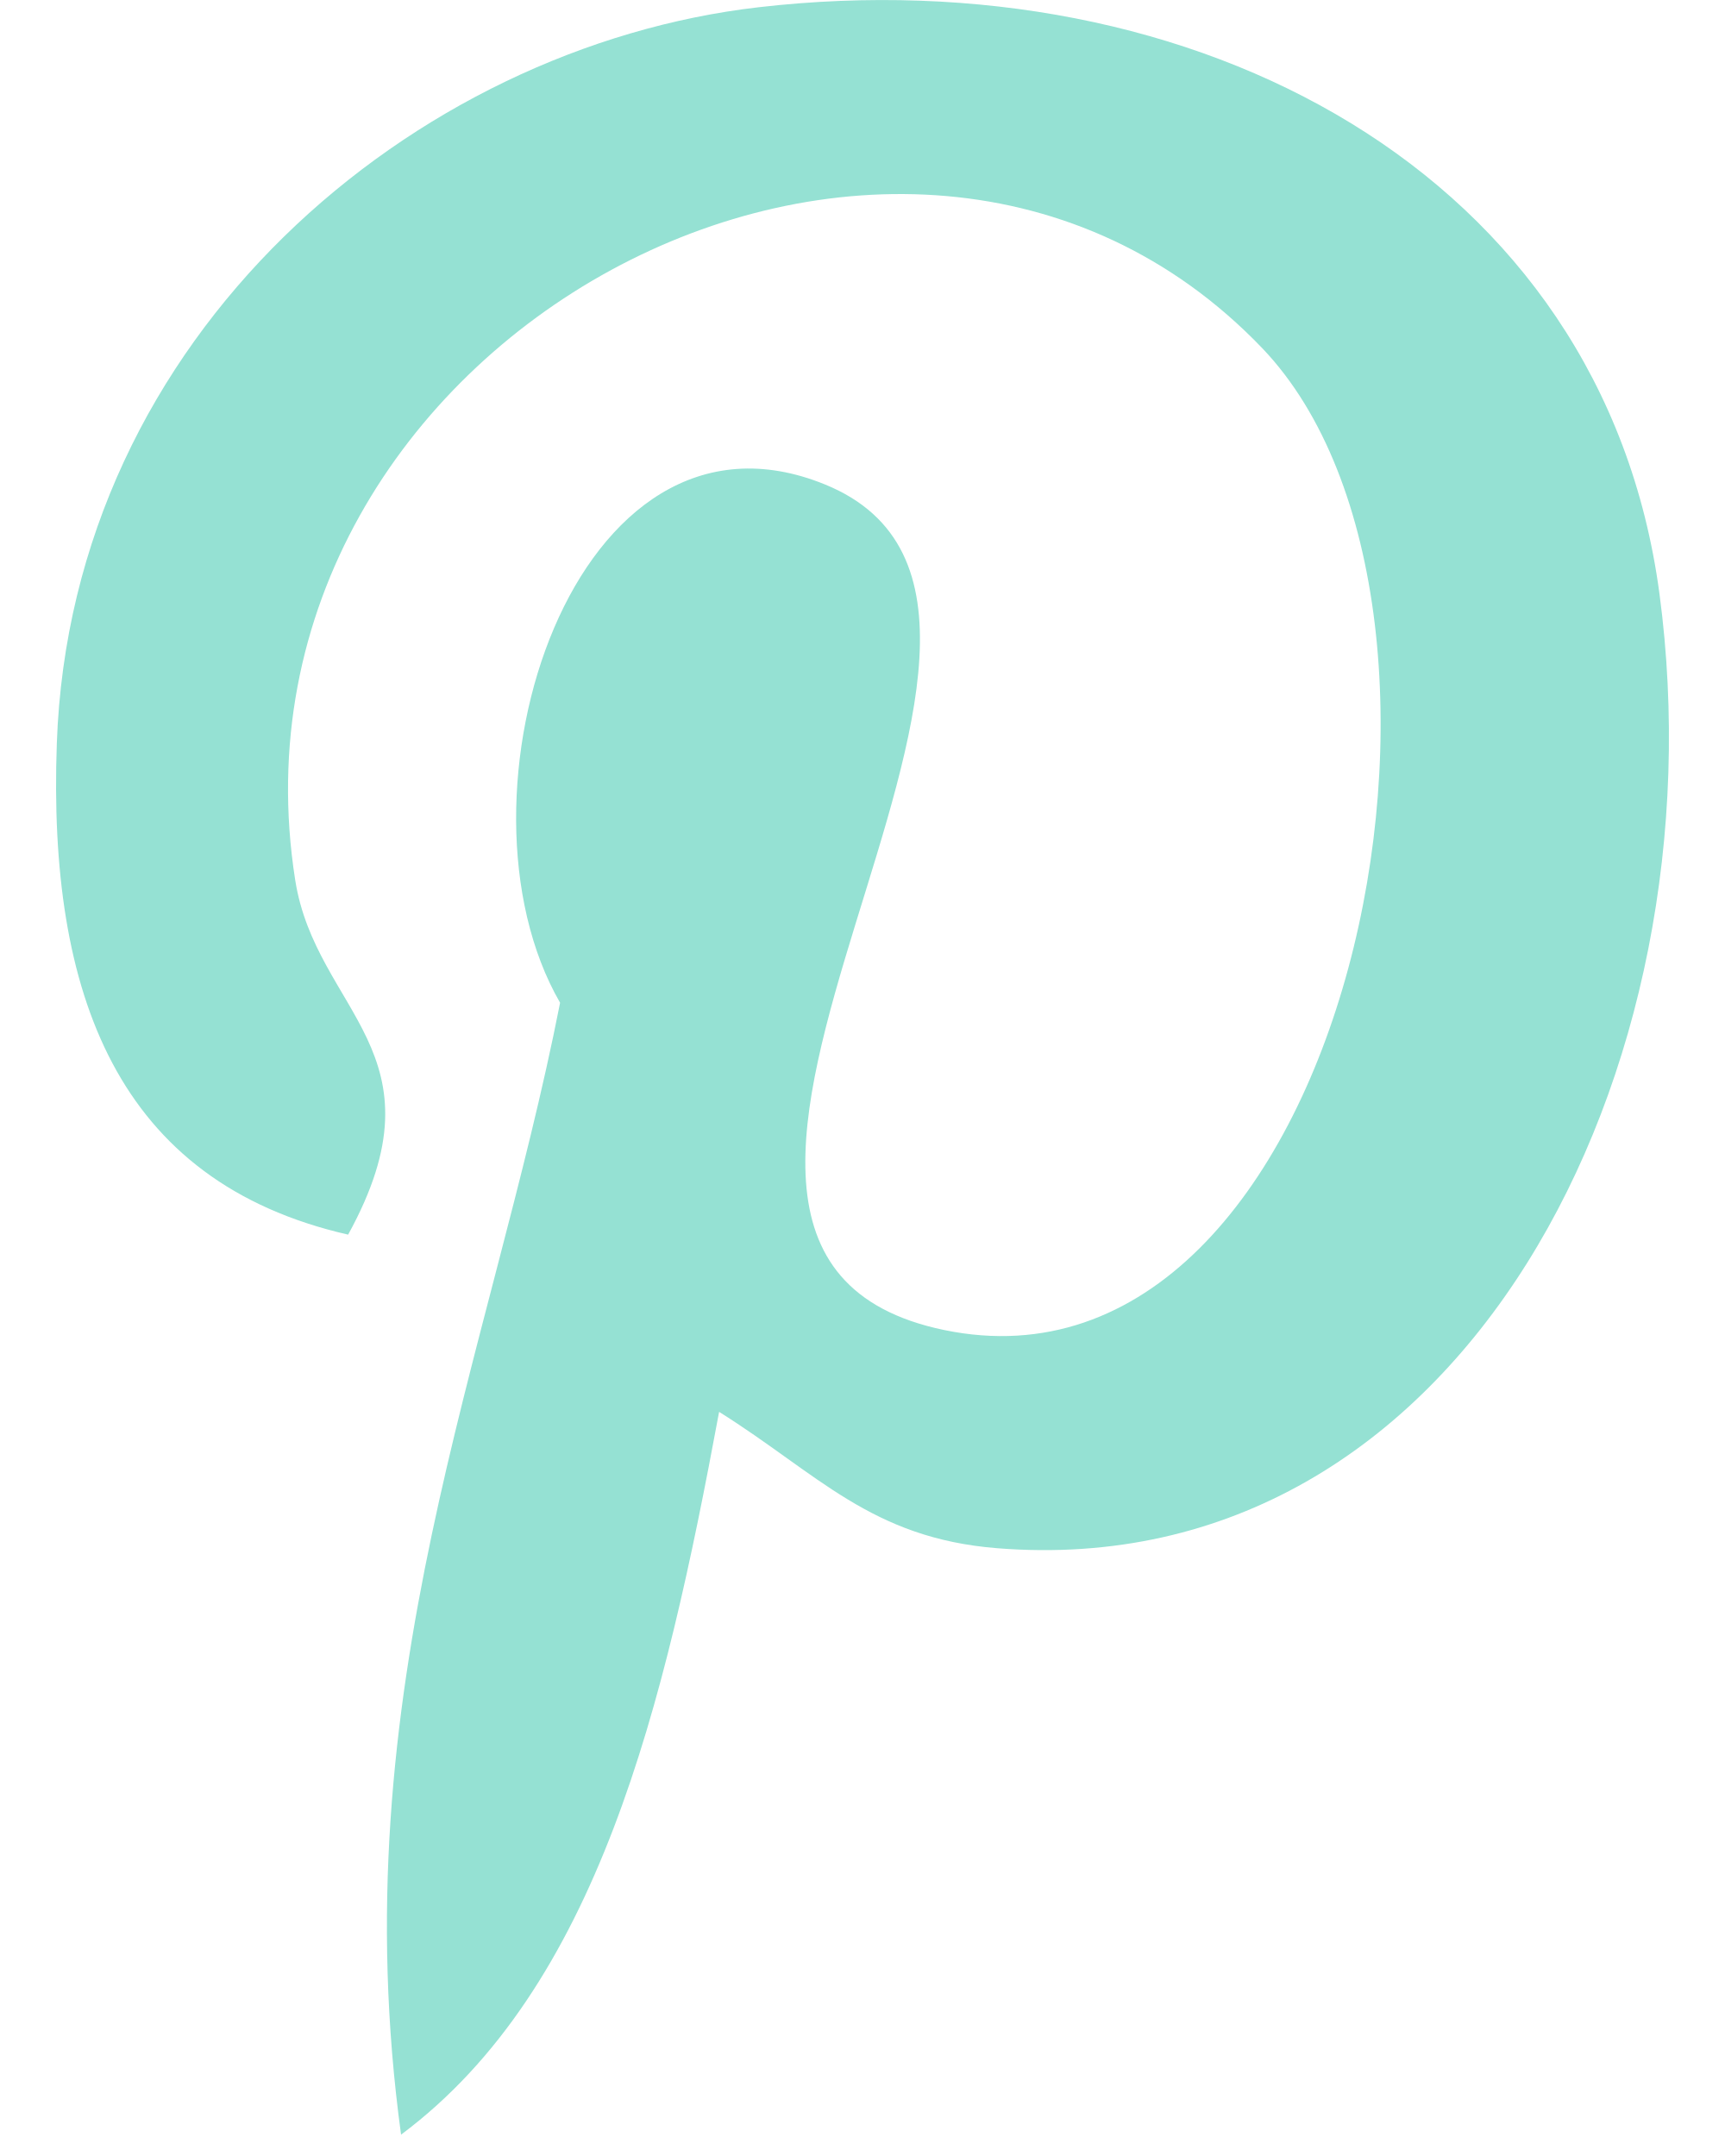
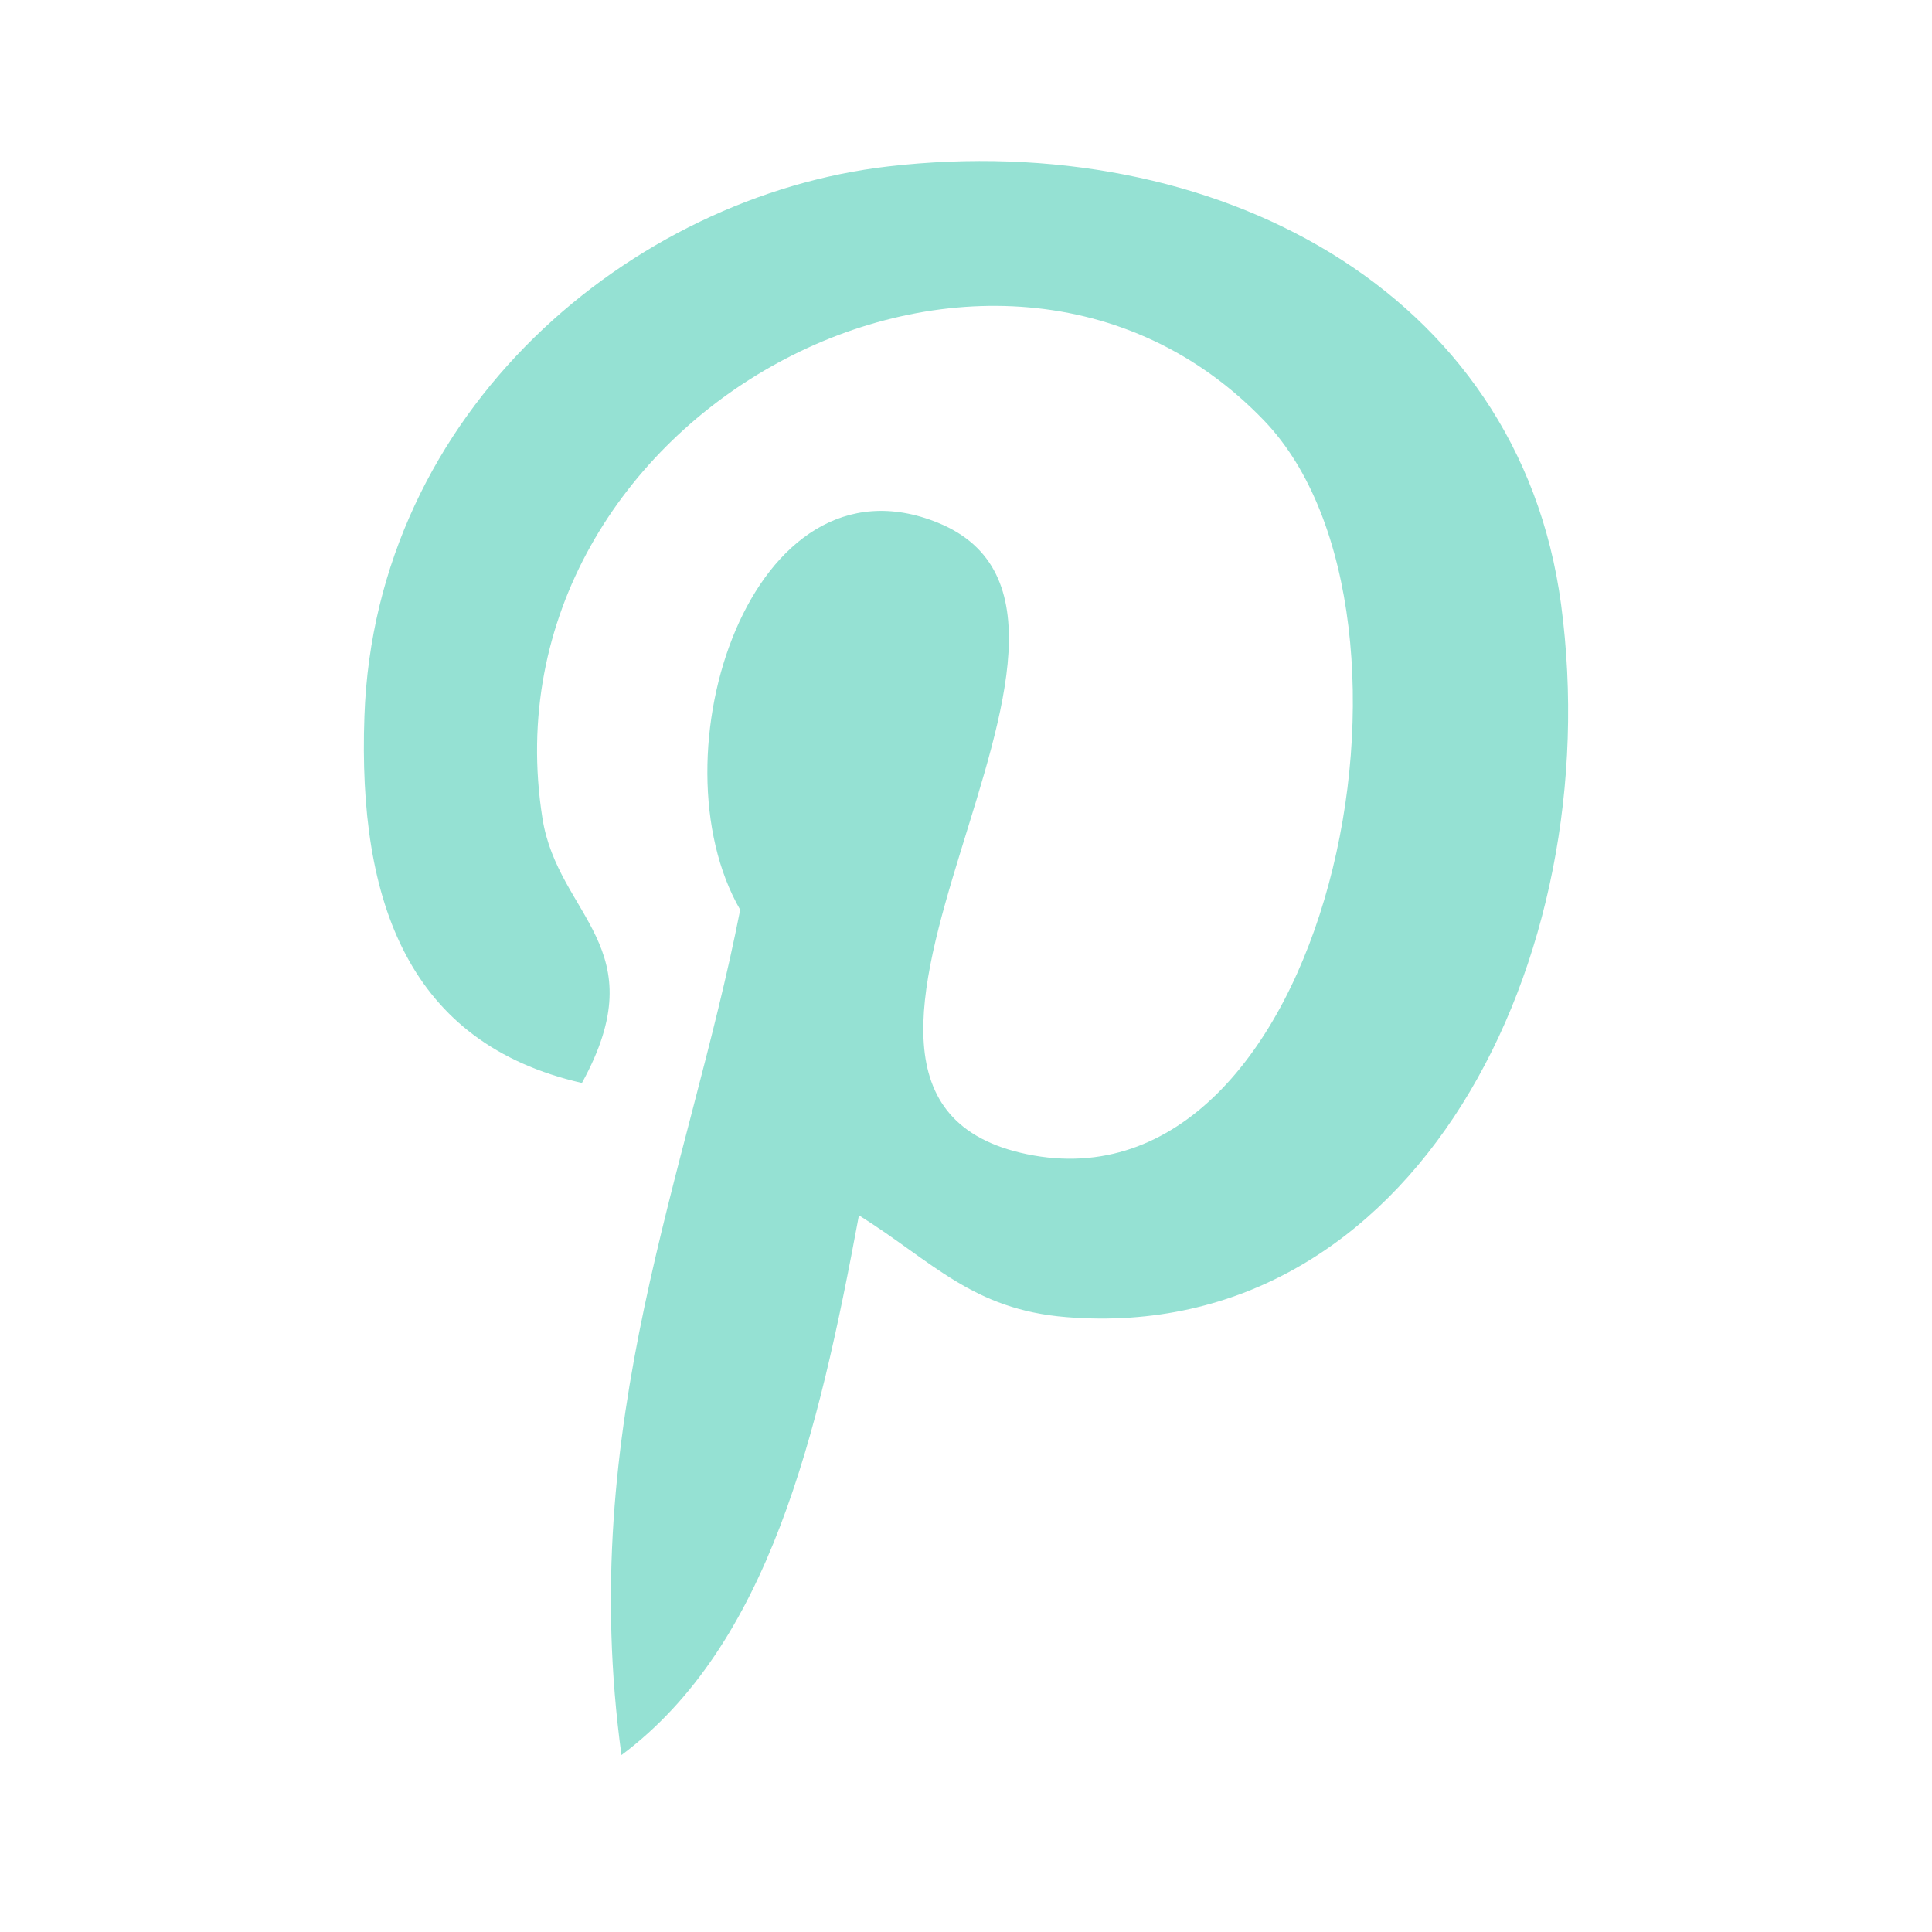
- <svg xmlns="http://www.w3.org/2000/svg" width="16" height="20" fill="none">
-   <path d="M6.67 13.097c-.506 2.726-1.122 5.34-2.95 6.705-.563-4.12.829-7.215 1.475-10.5-1.102-1.91.133-5.755 2.457-4.808 2.86 1.166-2.477 7.102 1.106 7.844 3.741.774 5.269-6.683 2.949-9.109C8.355-.27 1.95 3.15 2.738 8.163c.192 1.226 1.421 1.598.491 3.29C1.084 10.963.444 9.22.527 6.897.659 3.097 3.844.435 7.038.067c4.04-.466 7.831 1.527 8.354 5.44.59 4.416-1.823 9.2-6.142 8.855-1.171-.093-1.663-.69-2.58-1.265Z" fill="#95E1D3" />
+ <svg xmlns="http://www.w3.org/2000/svg" width="24" height="24" fill="none">
+   <path d="M10.67 15.097c-.506 2.726-1.122 5.34-2.95 6.705-.563-4.12.829-7.215 1.475-10.5-1.102-1.91.133-5.755 2.457-4.808 2.86 1.166-2.477 7.102 1.106 7.844 3.741.774 5.269-6.683 2.949-9.109-3.352-3.5-9.757-.079-8.969 4.934.192 1.226 1.421 1.598.491 3.29-2.145-.49-2.785-2.233-2.702-4.556.132-3.8 3.317-6.462 6.511-6.83 4.04-.466 7.831 1.527 8.354 5.44.59 4.416-1.823 9.2-6.142 8.855-1.171-.093-1.663-.69-2.58-1.265Z" fill="#95E1D3" />
</svg>
